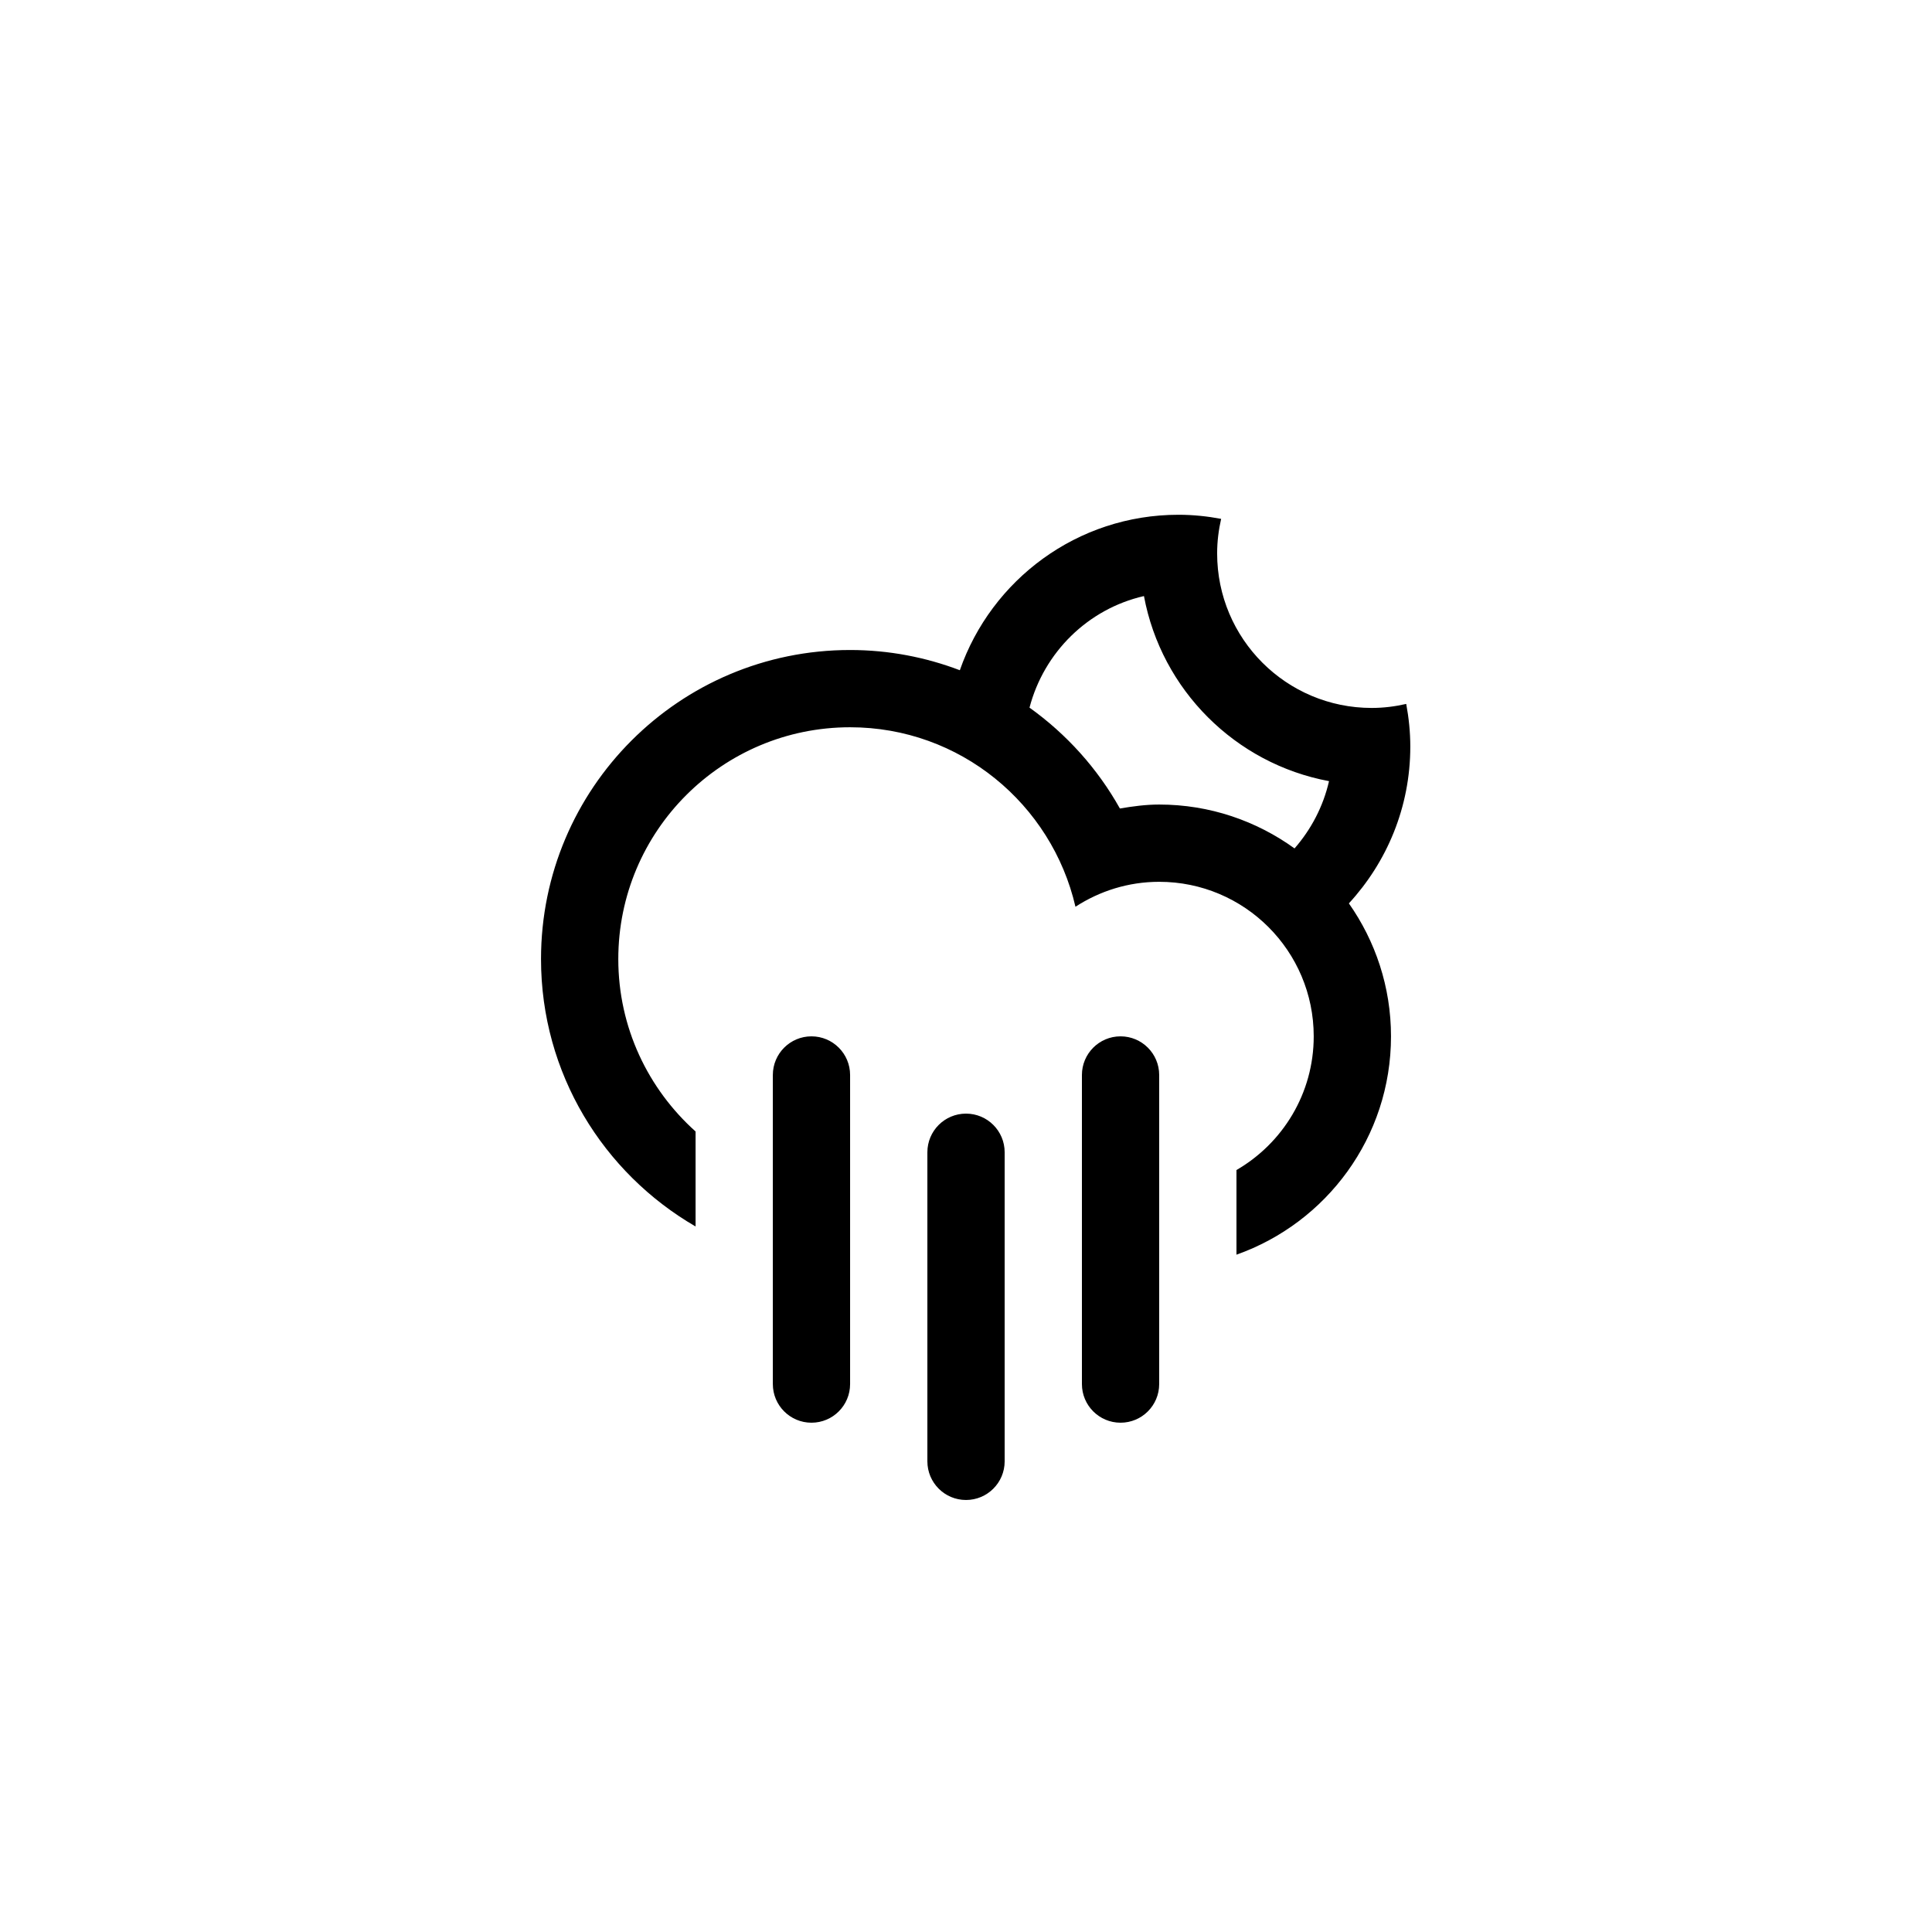
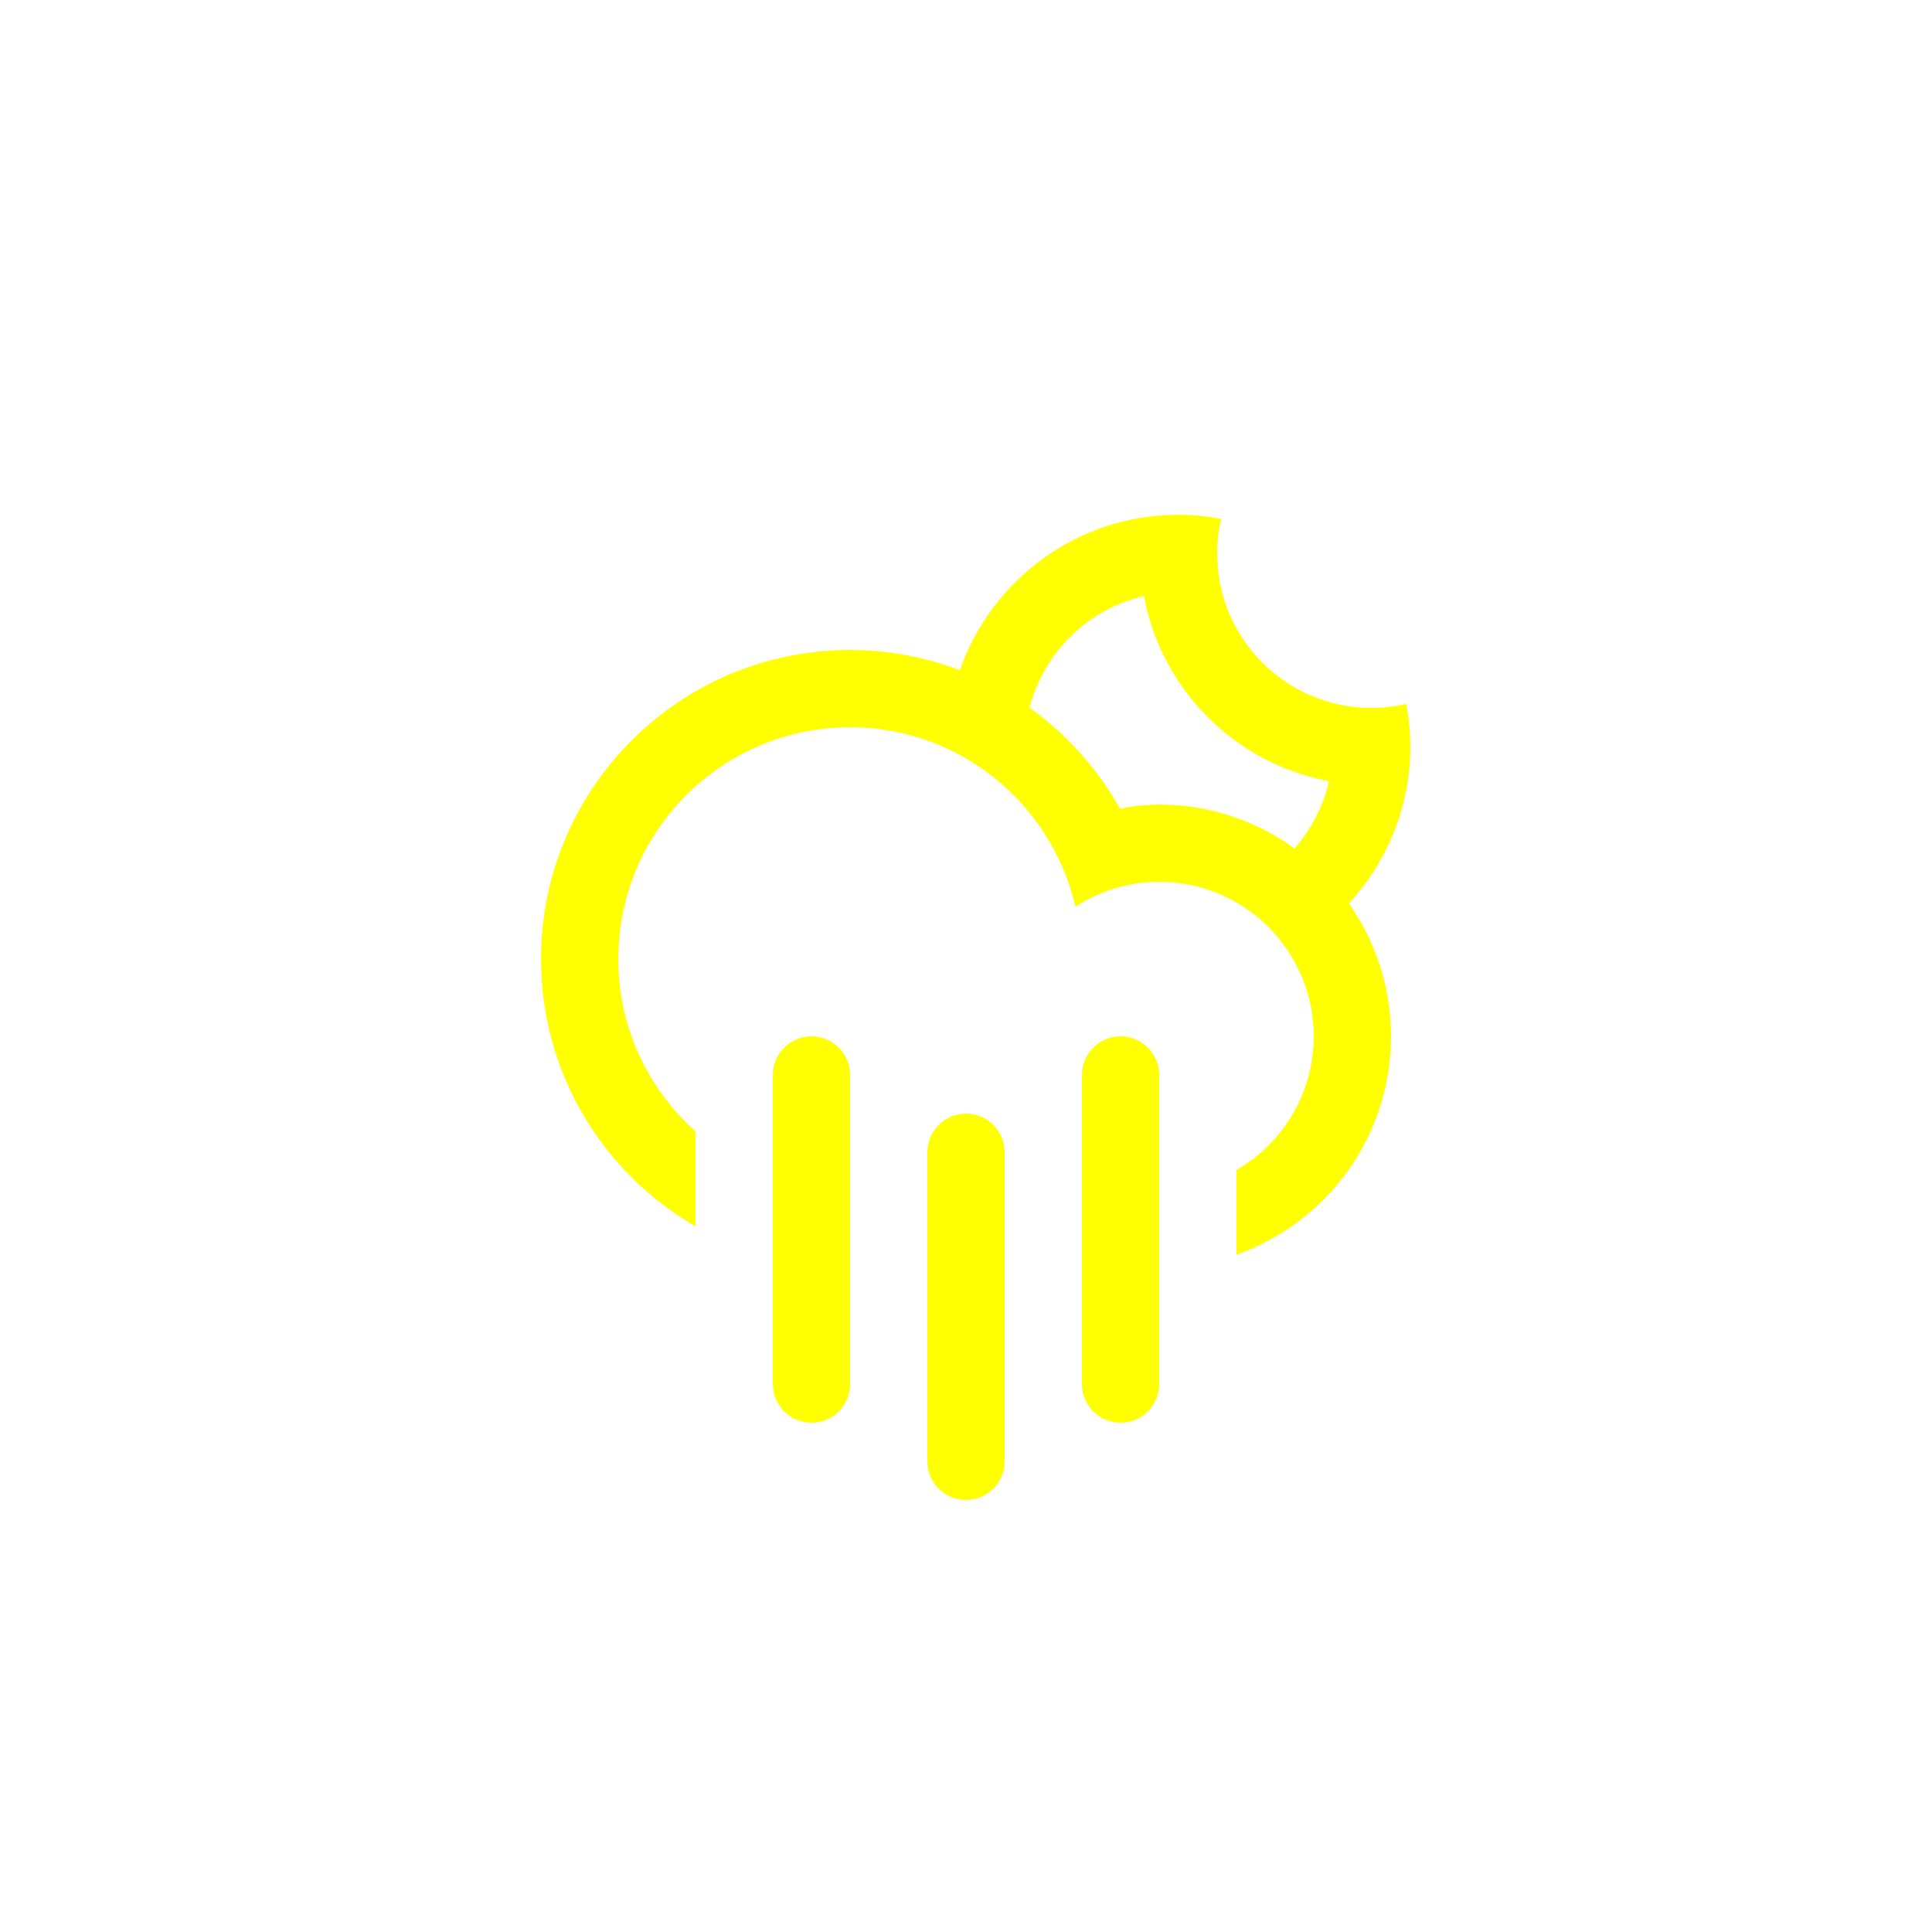
<svg xmlns="http://www.w3.org/2000/svg" version="1.1" id="Layer_1" x="0px" y="0px" width="100px" height="100px" viewBox="0 0 100 100" enable-background="new 0 0 100 100" xml:space="preserve">
  <g>
    <g>
-       <path fill-rule="evenodd" clip-rule="evenodd" d="M50.001,57.641c-1.105,0-2,0.895-2,2v15.998c0,1.104,0.895,2,2,2    c1.104,0,2-0.896,2-2V59.641C52.001,58.535,51.104,57.641,50.001,57.641z M57.999,53.641c-1.104,0-1.999,0.896-1.999,2v15.998    c0,1.105,0.896,2,1.999,2c1.105,0,2-0.895,2-2V55.641C59.999,54.537,59.104,53.641,57.999,53.641z M42.001,53.641    c-1.104,0-1.999,0.896-1.999,2v15.998c0,1.105,0.896,2,1.999,2c1.105,0,2-0.895,2-2V55.641    C44.001,54.537,43.106,53.641,42.001,53.641z M72.997,38.642c0-0.754-0.078-1.49-0.211-2.207    c-0.576,0.132-1.173,0.208-1.788,0.208c-4.418,0-7.999-3.581-7.999-7.999c0-0.615,0.076-1.213,0.207-1.788    c-0.716-0.134-1.451-0.212-2.207-0.212c-5.24,0-9.684,3.365-11.318,8.047c-1.766-0.672-3.678-1.047-5.68-1.047    c-8.835,0-15.998,7.162-15.998,15.997c0,5.919,3.223,11.074,8,13.841v-4.916c-2.45-2.197-4-5.375-4-8.925    c0-6.626,5.371-11.998,11.998-11.998c5.691,0,10.434,3.973,11.665,9.29c1.25-0.811,2.733-1.291,4.333-1.291    c4.418,0,7.999,3.581,7.999,7.999c0,2.959-1.61,5.537-3.999,6.92v4.381c4.656-1.648,7.999-6.078,7.999-11.301    c0-2.562-0.811-4.933-2.18-6.882C71.786,44.621,72.997,41.777,72.997,38.642z M67.005,43.914    c-1.973-1.424-4.388-2.271-7.006-2.271c-0.696,0-1.369,0.092-2.033,0.205c-1.156-2.068-2.762-3.849-4.679-5.221    c0.75-2.865,3.024-5.111,5.924-5.775c0.904,4.855,4.726,8.676,9.579,9.58C68.489,41.746,67.862,42.933,67.005,43.914z" />
+       <path fill="#ffff00" fill-rule="evenodd" clip-rule="evenodd" d="M50.001,57.641c-1.105,0-2,0.895-2,2v15.998c0,1.104,0.895,2,2,2    c1.104,0,2-0.896,2-2V59.641C52.001,58.535,51.104,57.641,50.001,57.641z M57.999,53.641c-1.104,0-1.999,0.896-1.999,2v15.998    c0,1.105,0.896,2,1.999,2c1.105,0,2-0.895,2-2V55.641C59.999,54.537,59.104,53.641,57.999,53.641z M42.001,53.641    c-1.104,0-1.999,0.896-1.999,2v15.998c0,1.105,0.896,2,1.999,2c1.105,0,2-0.895,2-2V55.641    C44.001,54.537,43.106,53.641,42.001,53.641z M72.997,38.642c0-0.754-0.078-1.49-0.211-2.207    c-0.576,0.132-1.173,0.208-1.788,0.208c-4.418,0-7.999-3.581-7.999-7.999c0-0.615,0.076-1.213,0.207-1.788    c-0.716-0.134-1.451-0.212-2.207-0.212c-5.24,0-9.684,3.365-11.318,8.047c-1.766-0.672-3.678-1.047-5.68-1.047    c-8.835,0-15.998,7.162-15.998,15.997c0,5.919,3.223,11.074,8,13.841v-4.916c-2.45-2.197-4-5.375-4-8.925    c0-6.626,5.371-11.998,11.998-11.998c5.691,0,10.434,3.973,11.665,9.29c1.25-0.811,2.733-1.291,4.333-1.291    c4.418,0,7.999,3.581,7.999,7.999c0,2.959-1.61,5.537-3.999,6.92v4.381c4.656-1.648,7.999-6.078,7.999-11.301    c0-2.562-0.811-4.933-2.18-6.882C71.786,44.621,72.997,41.777,72.997,38.642z M67.005,43.914    c-1.973-1.424-4.388-2.271-7.006-2.271c-0.696,0-1.369,0.092-2.033,0.205c-1.156-2.068-2.762-3.849-4.679-5.221    c0.75-2.865,3.024-5.111,5.924-5.775c0.904,4.855,4.726,8.676,9.579,9.58C68.489,41.746,67.862,42.933,67.005,43.914z" />
    </g>
  </g>
</svg>
